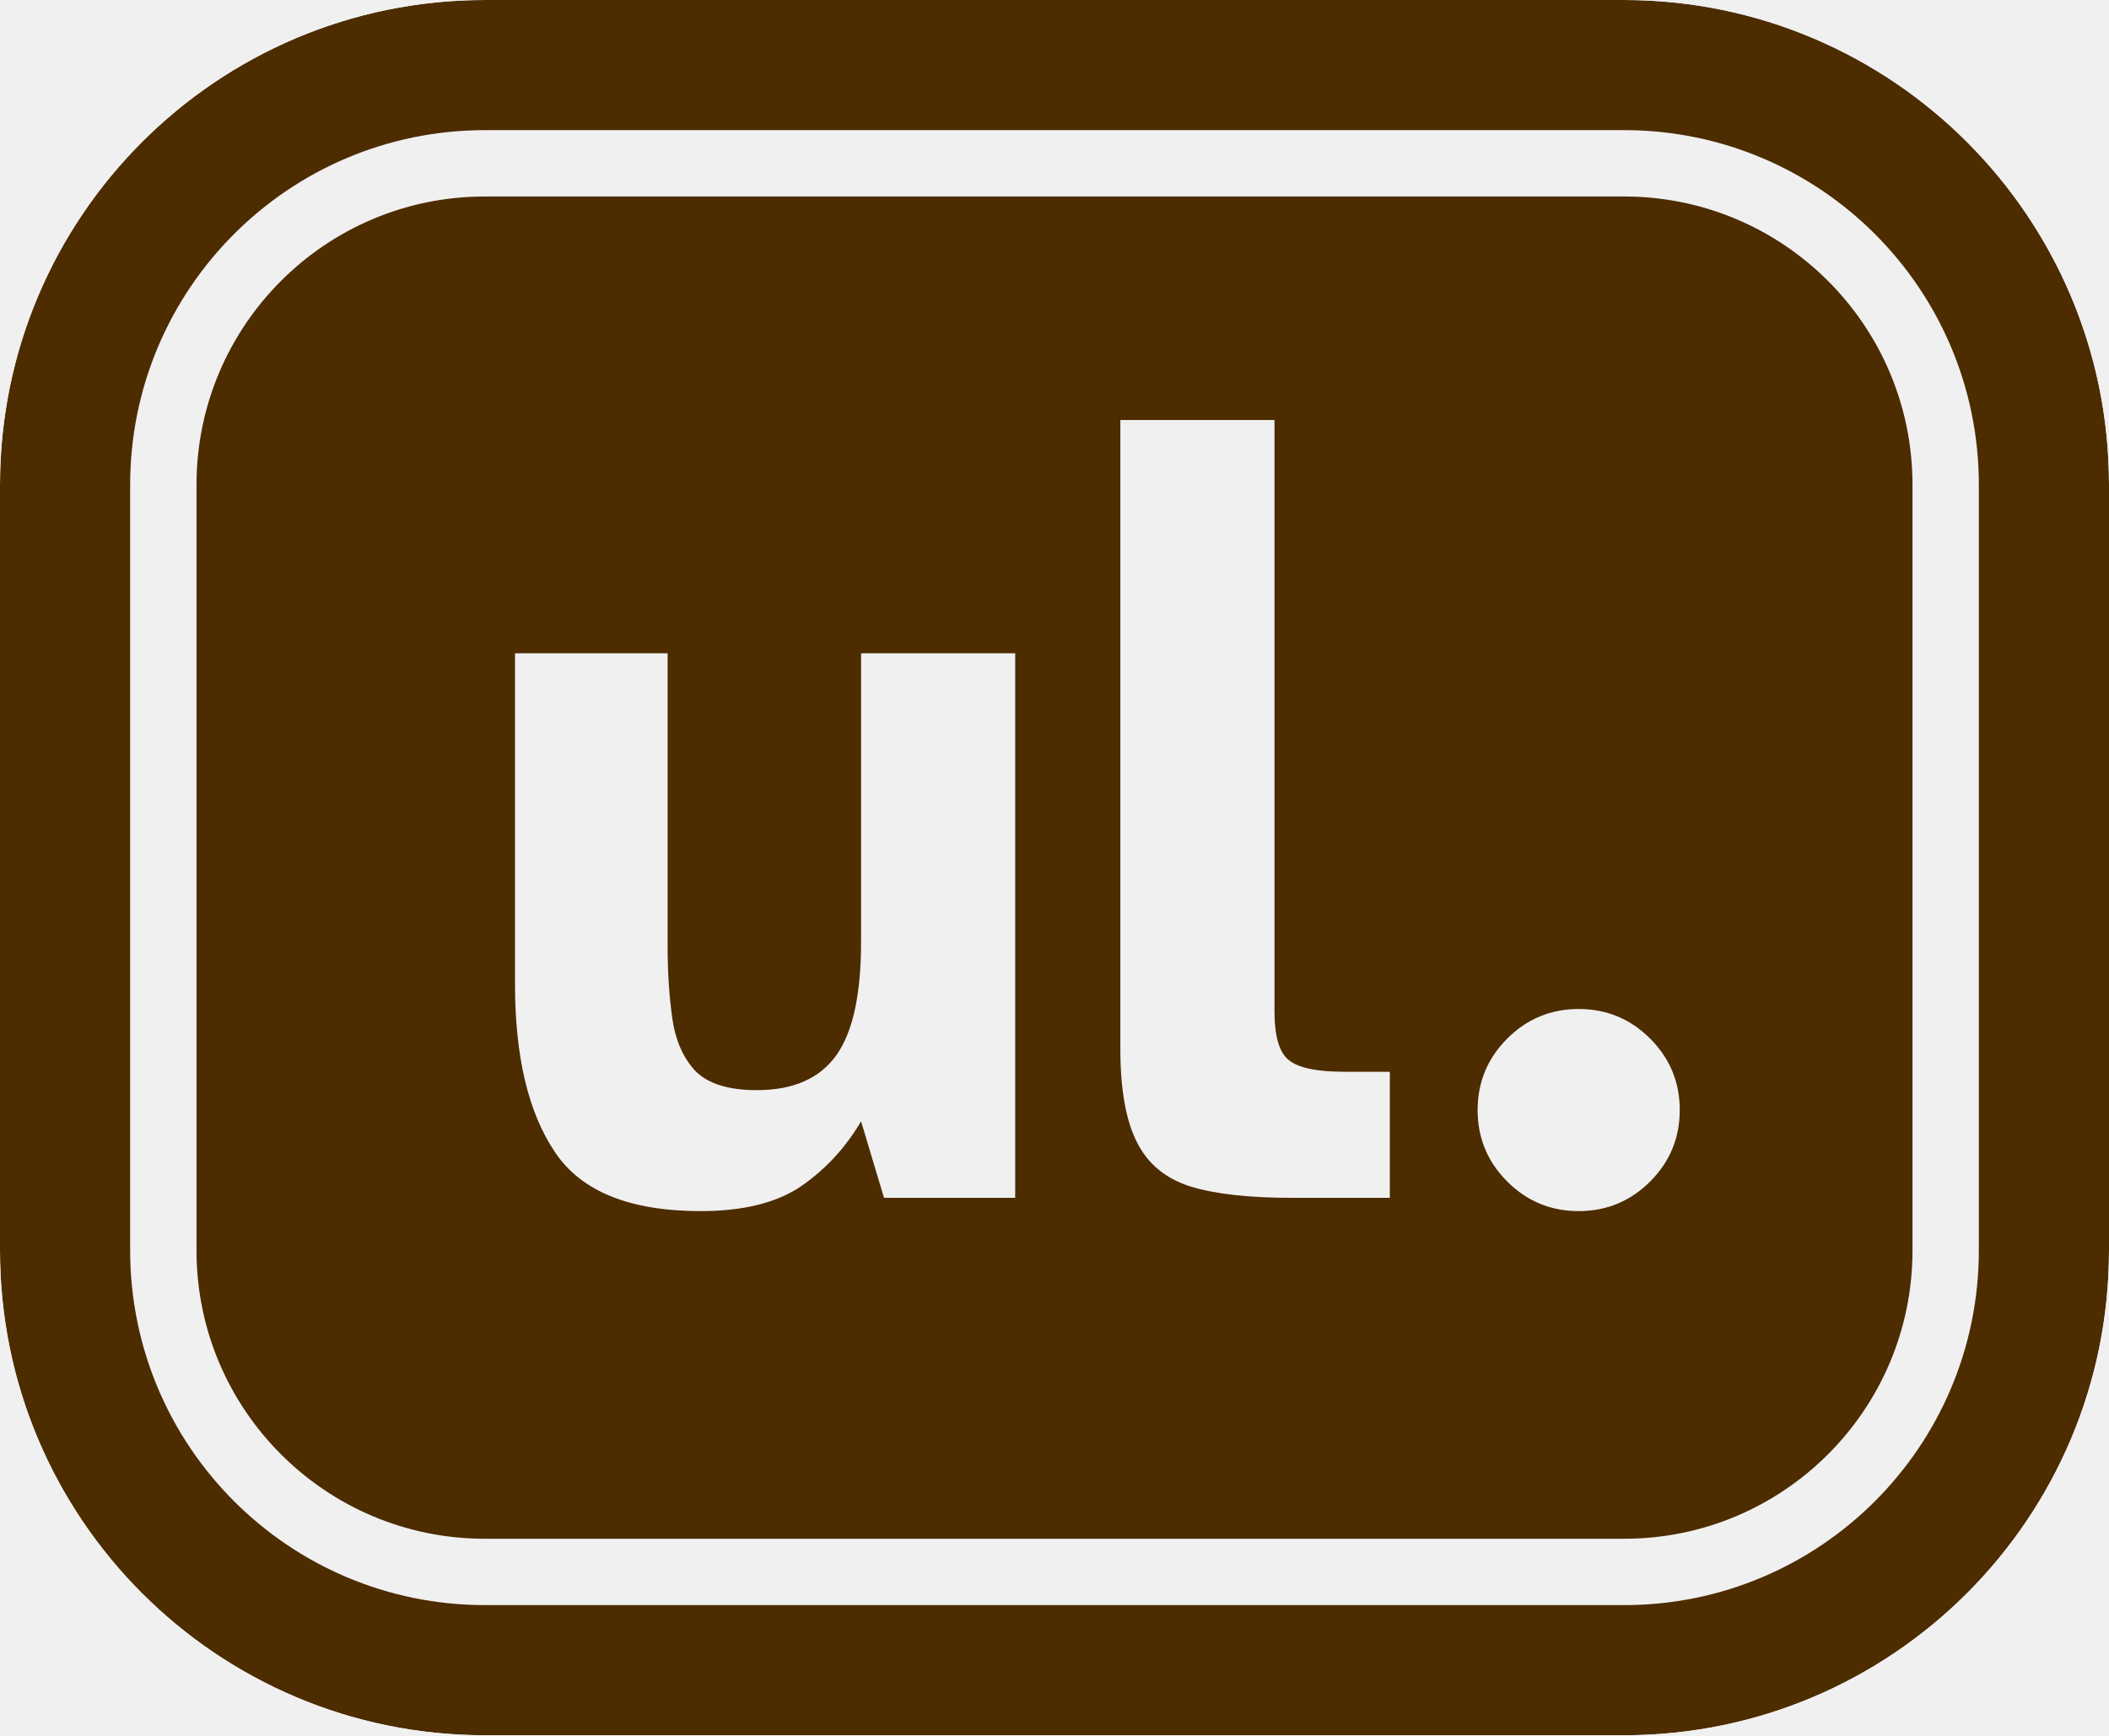
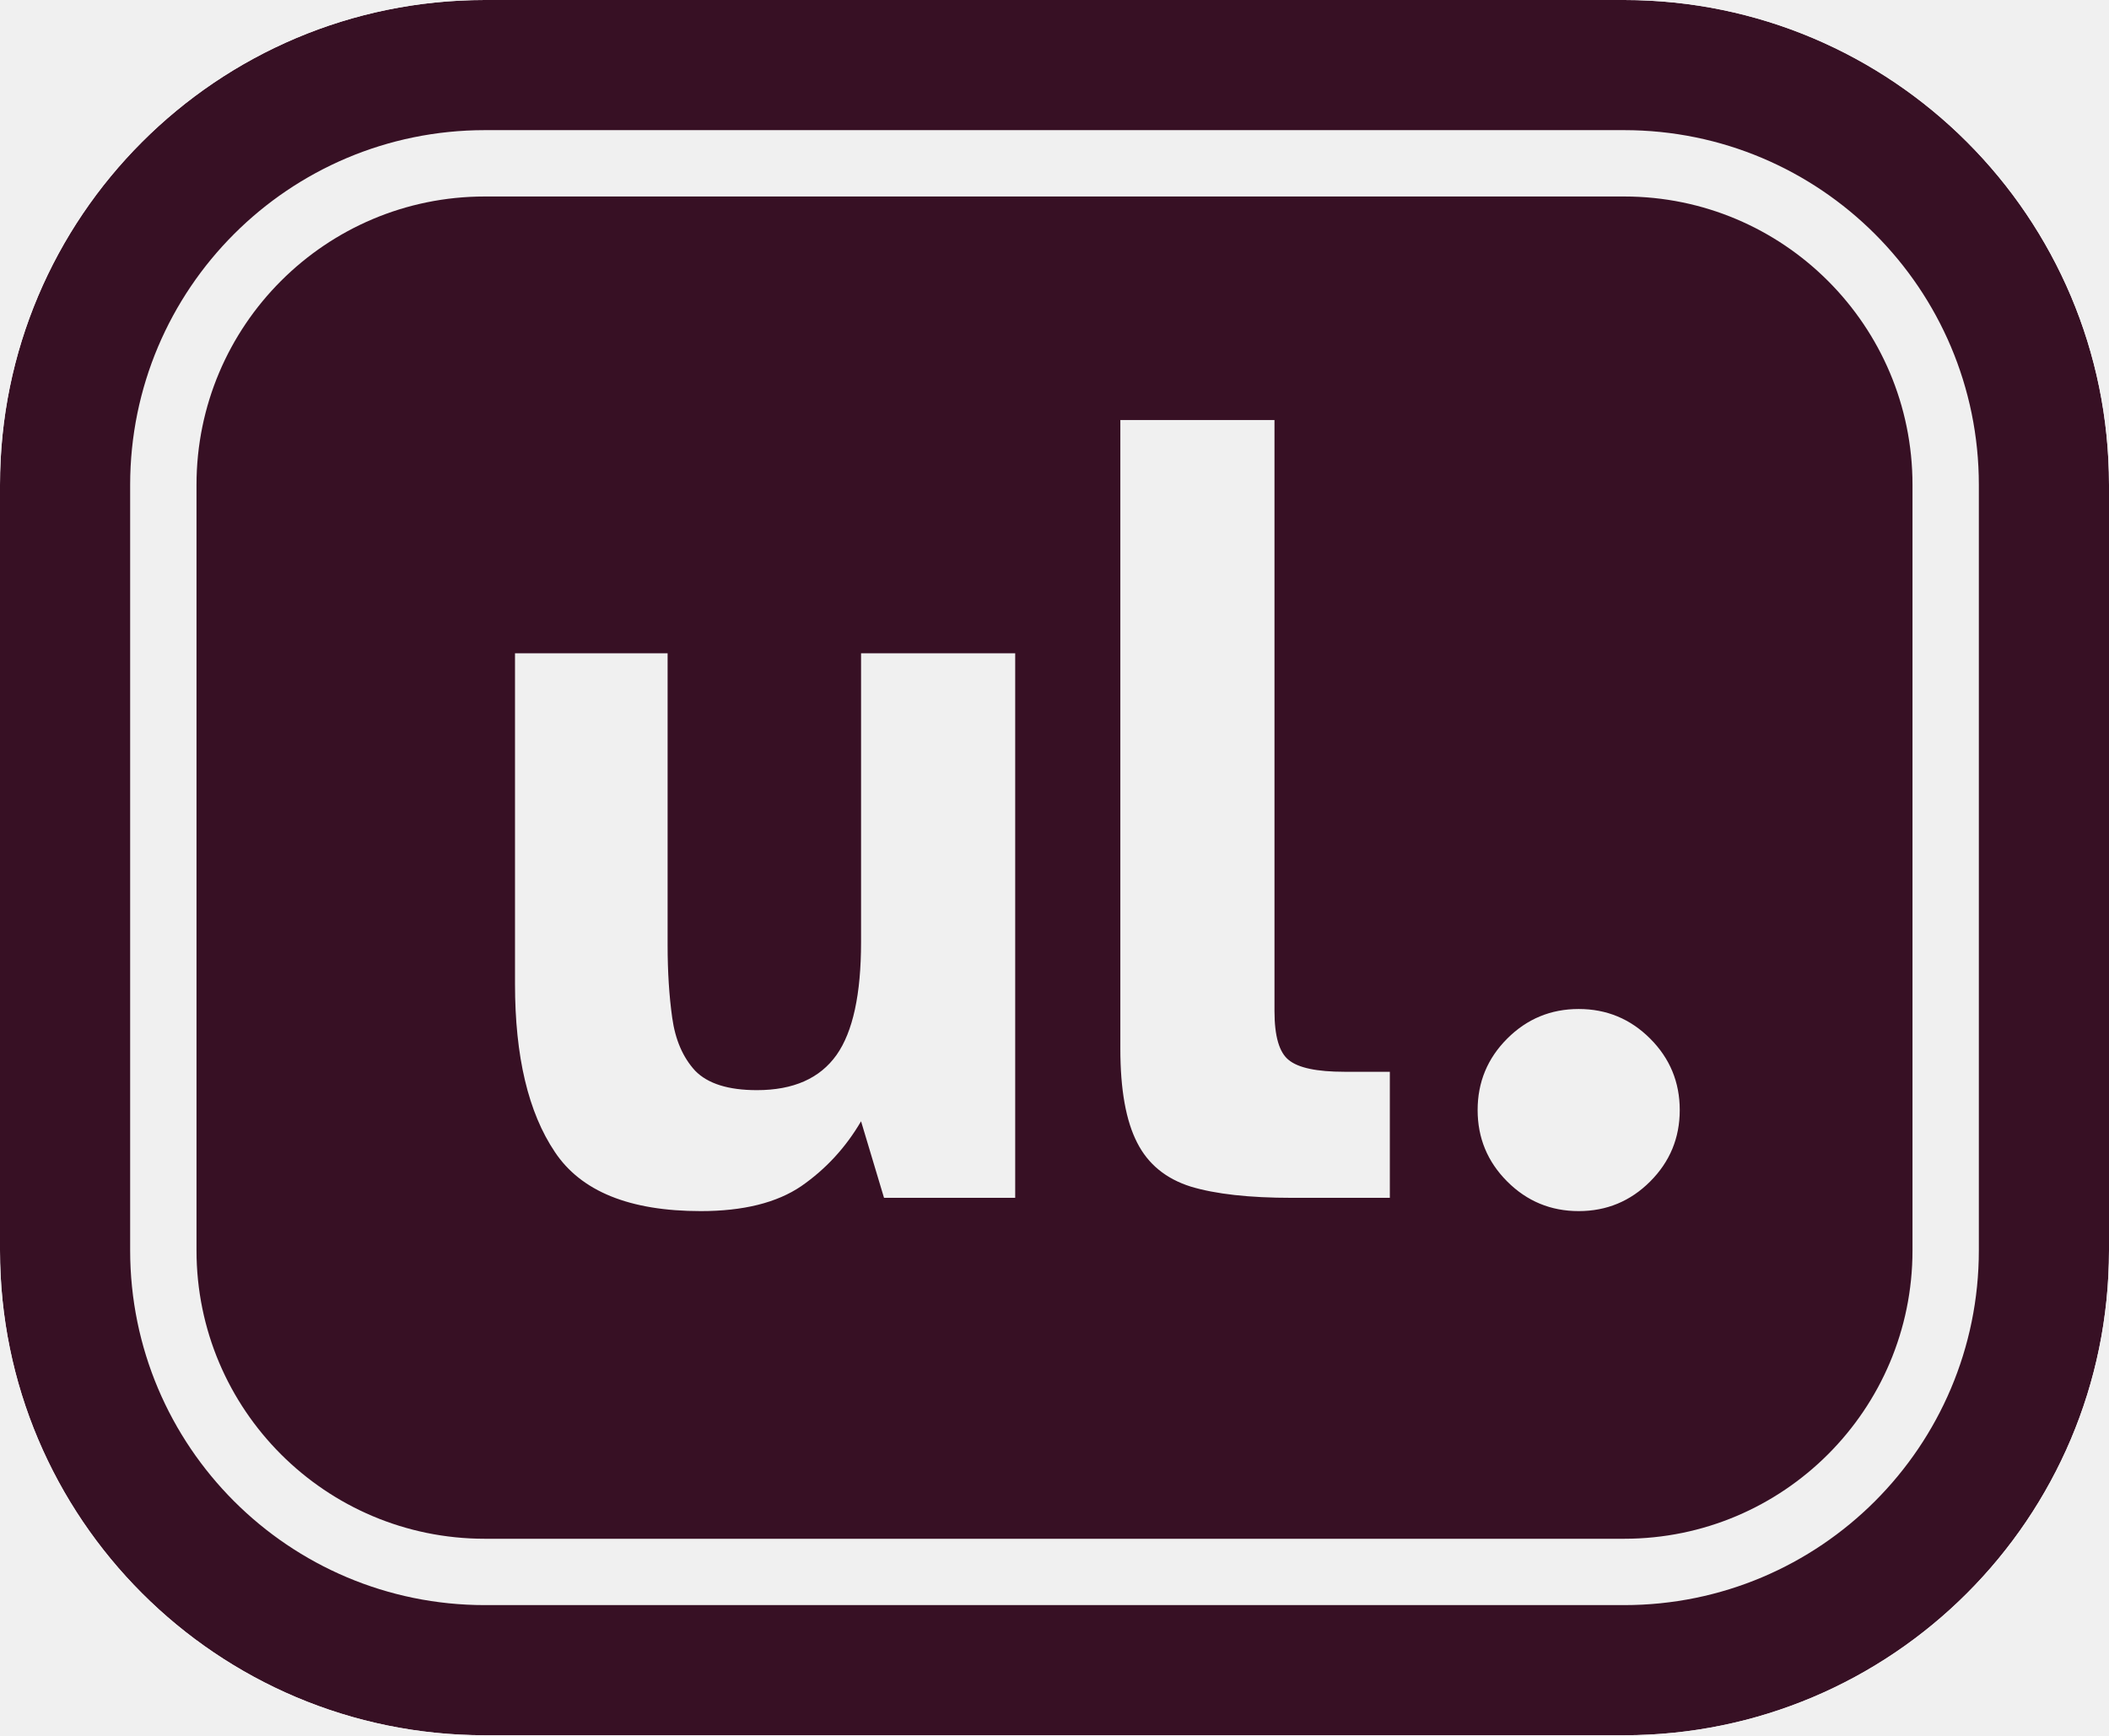
<svg xmlns="http://www.w3.org/2000/svg" width="41.32" height="34" aria-label="conaulicy" viewBox="0 0 41.32 34">
  <defs>
    <mask id="aml" width="41.32" height="34" x="0" y="0" maskUnits="userSpaceOnUse">
      <path fill="#fff" d="M9.5 0h22.32a9.5 9.5 0 0 1 9.5 9.5v15a9.5 9.5 0 0 1-9.5 9.5H9.5A9.5 9.5 0 0 1 0 24.5v-15A9.5 9.5 0 0 1 9.5 0" />
      <path fill="none" stroke="#000" stroke-width="1.3" d="M9.5 3.2h22.32a6.3 6.3 0 0 1 6.3 6.3v15a6.3 6.3 0 0 1-6.3 6.3H9.5a6.3 6.3 0 0 1-6.3-6.3v-15a6.3 6.3 0 0 1 6.3-6.3Z" />
      <path d="M13.73 23.73q-2.09 0-2.86-1.16-.78-1.16-.78-3.29V12.8h2.99v5.72q0 .78.09 1.42.09.65.45 1.04.37.38 1.21.38 1.07 0 1.56-.69.48-.68.48-2.21V12.8h3.02v10.67h-2.57l-.45-1.5q-.45.77-1.17 1.27-.72.49-1.97.49m11.58-.26q-1.25 0-1.98-.22-.73-.23-1.05-.86-.33-.64-.33-1.84V8.23h3.02v11.58q0 .74.28.96.28.23 1.09.23h.89v2.47Zm5.62.26q-.82 0-1.4-.58t-.58-1.4.58-1.4 1.4-.58 1.4.58.58 1.4-.58 1.4-1.4.58" />
    </mask>
  </defs>
-   <path fill="#4d2c00" d="M9.5 0h22.32a9.5 9.5 0 0 1 9.5 9.5v15a9.5 9.5 0 0 1-9.5 9.5H9.5A9.5 9.5 0 0 1 0 24.5v-15A9.5 9.5 0 0 1 9.5 0" mask="url(#aml)" />
+   <path fill="#371024" d="M9.5 0h22.32a9.5 9.5 0 0 1 9.5 9.5v15a9.5 9.5 0 0 1-9.5 9.5H9.5A9.5 9.5 0 0 1 0 24.5v-15A9.5 9.5 0 0 1 9.5 0" mask="url(#aml)" />
</svg>
